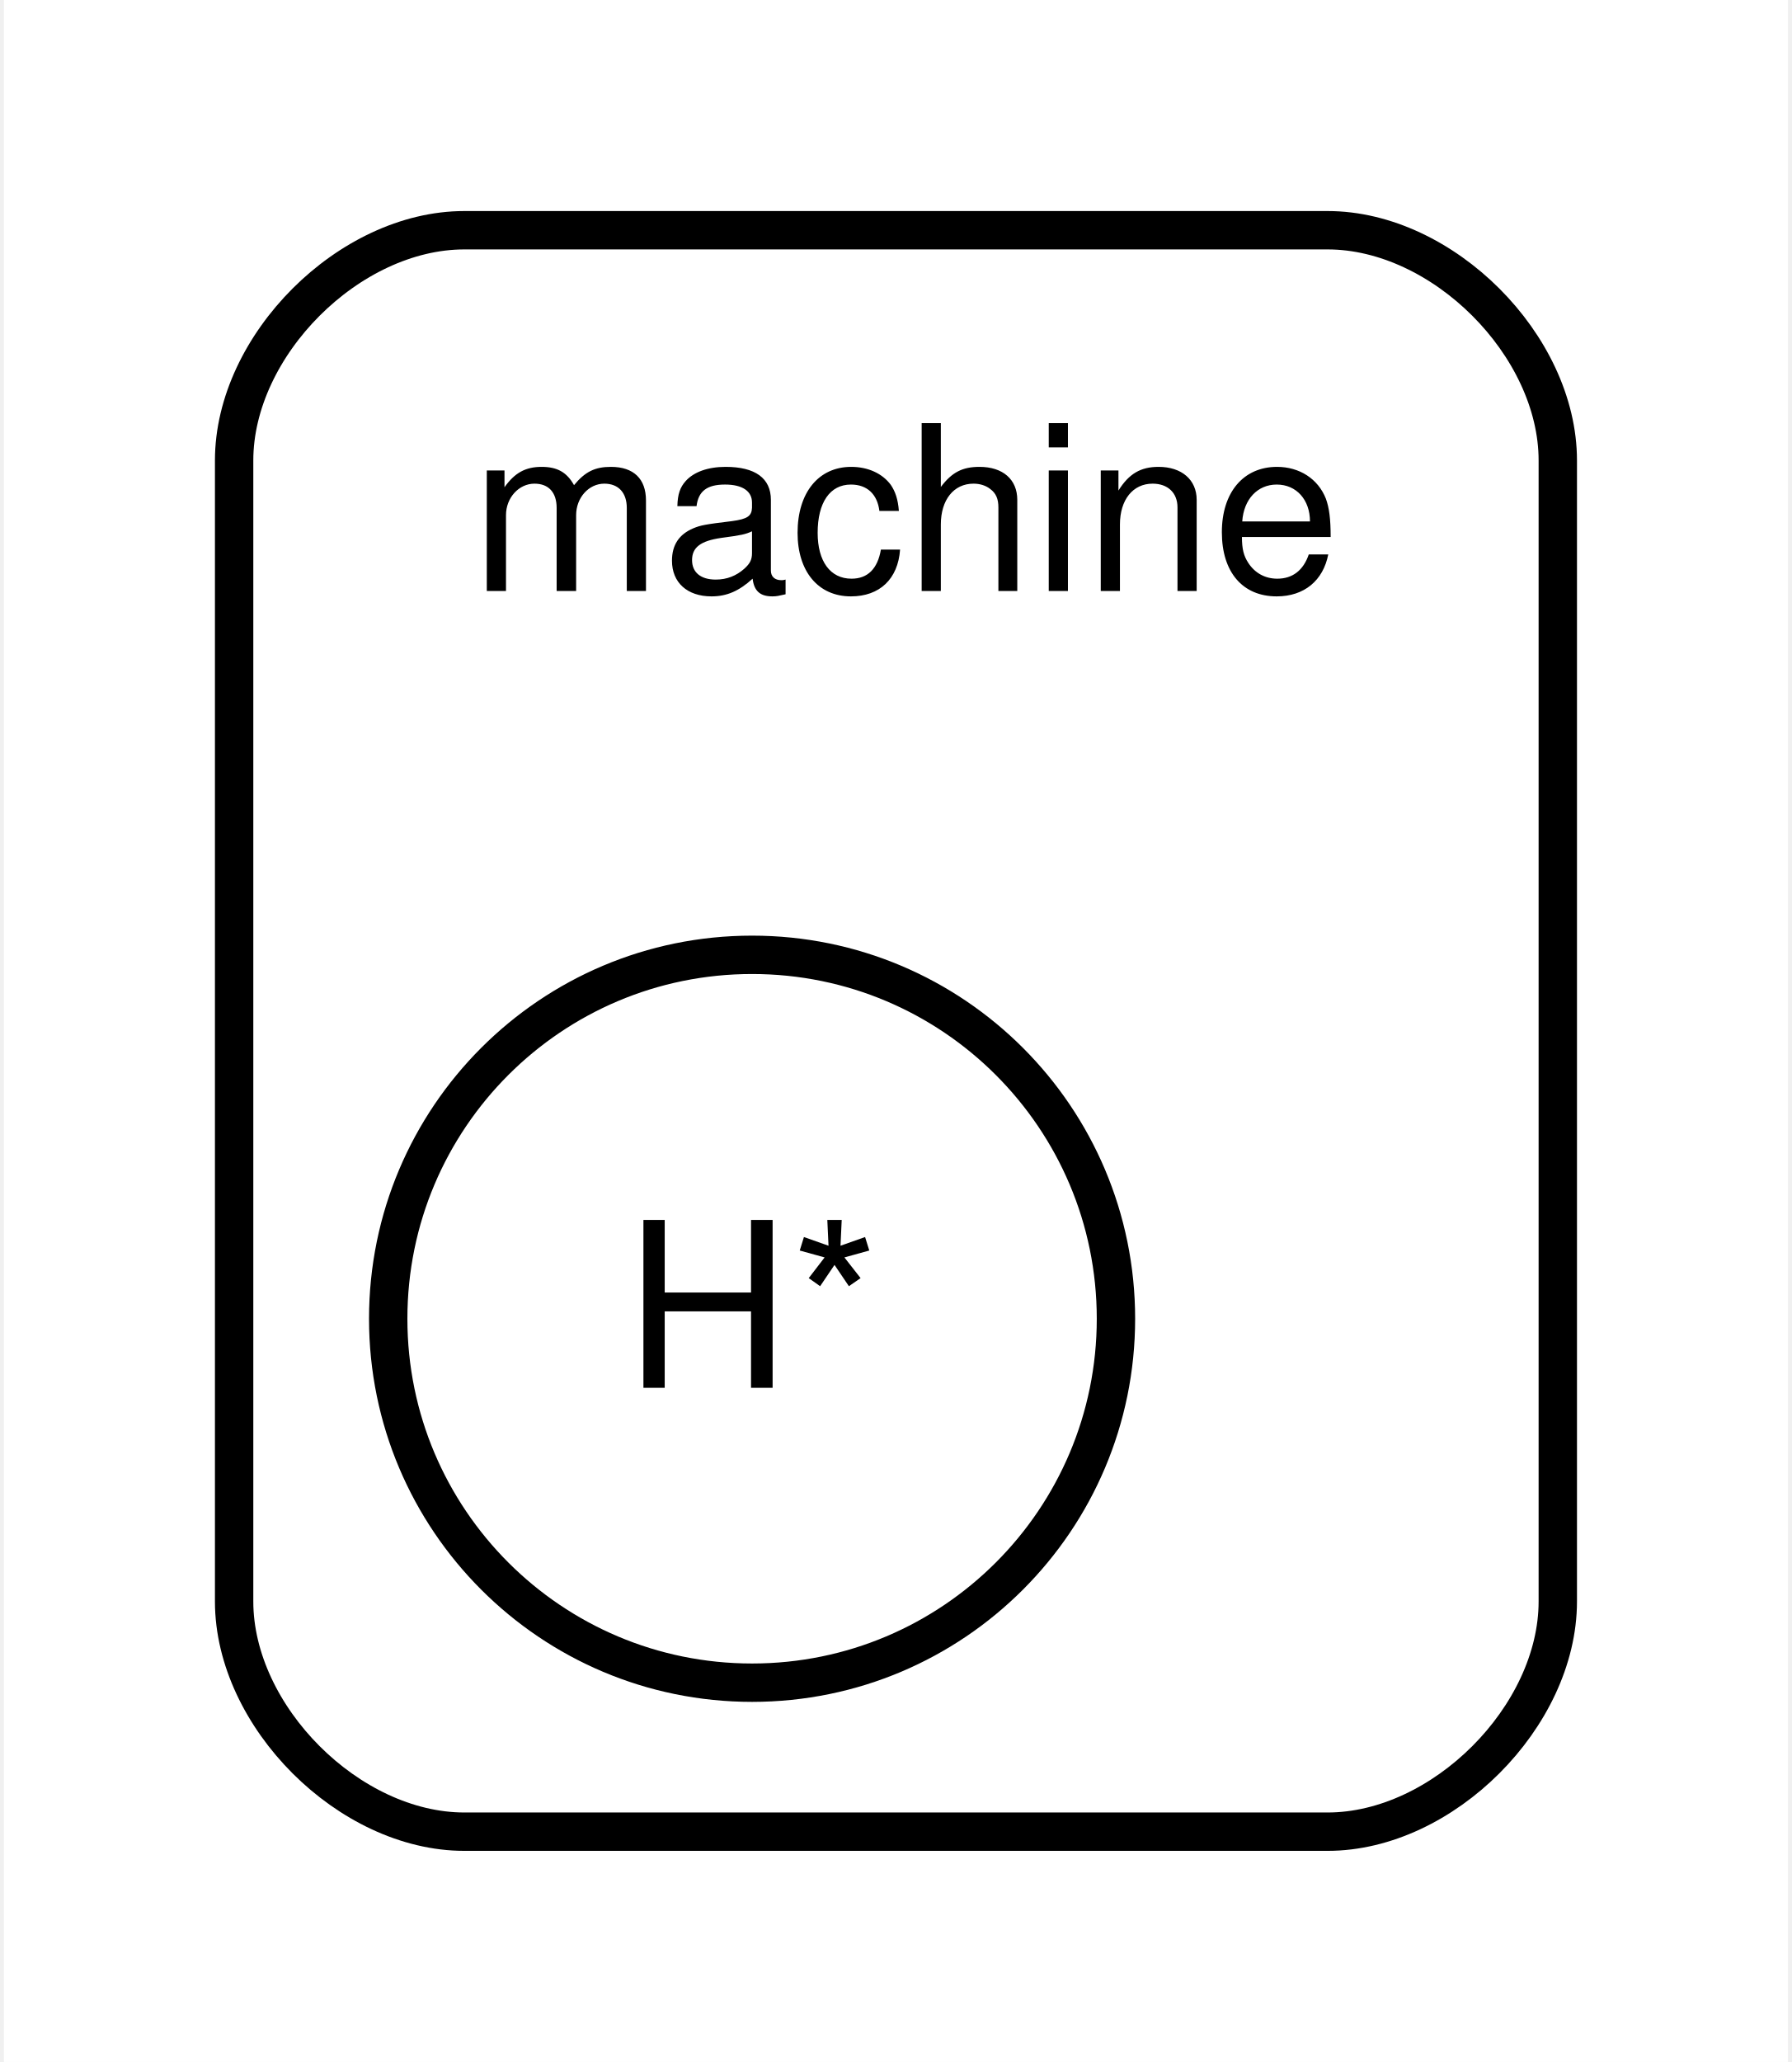
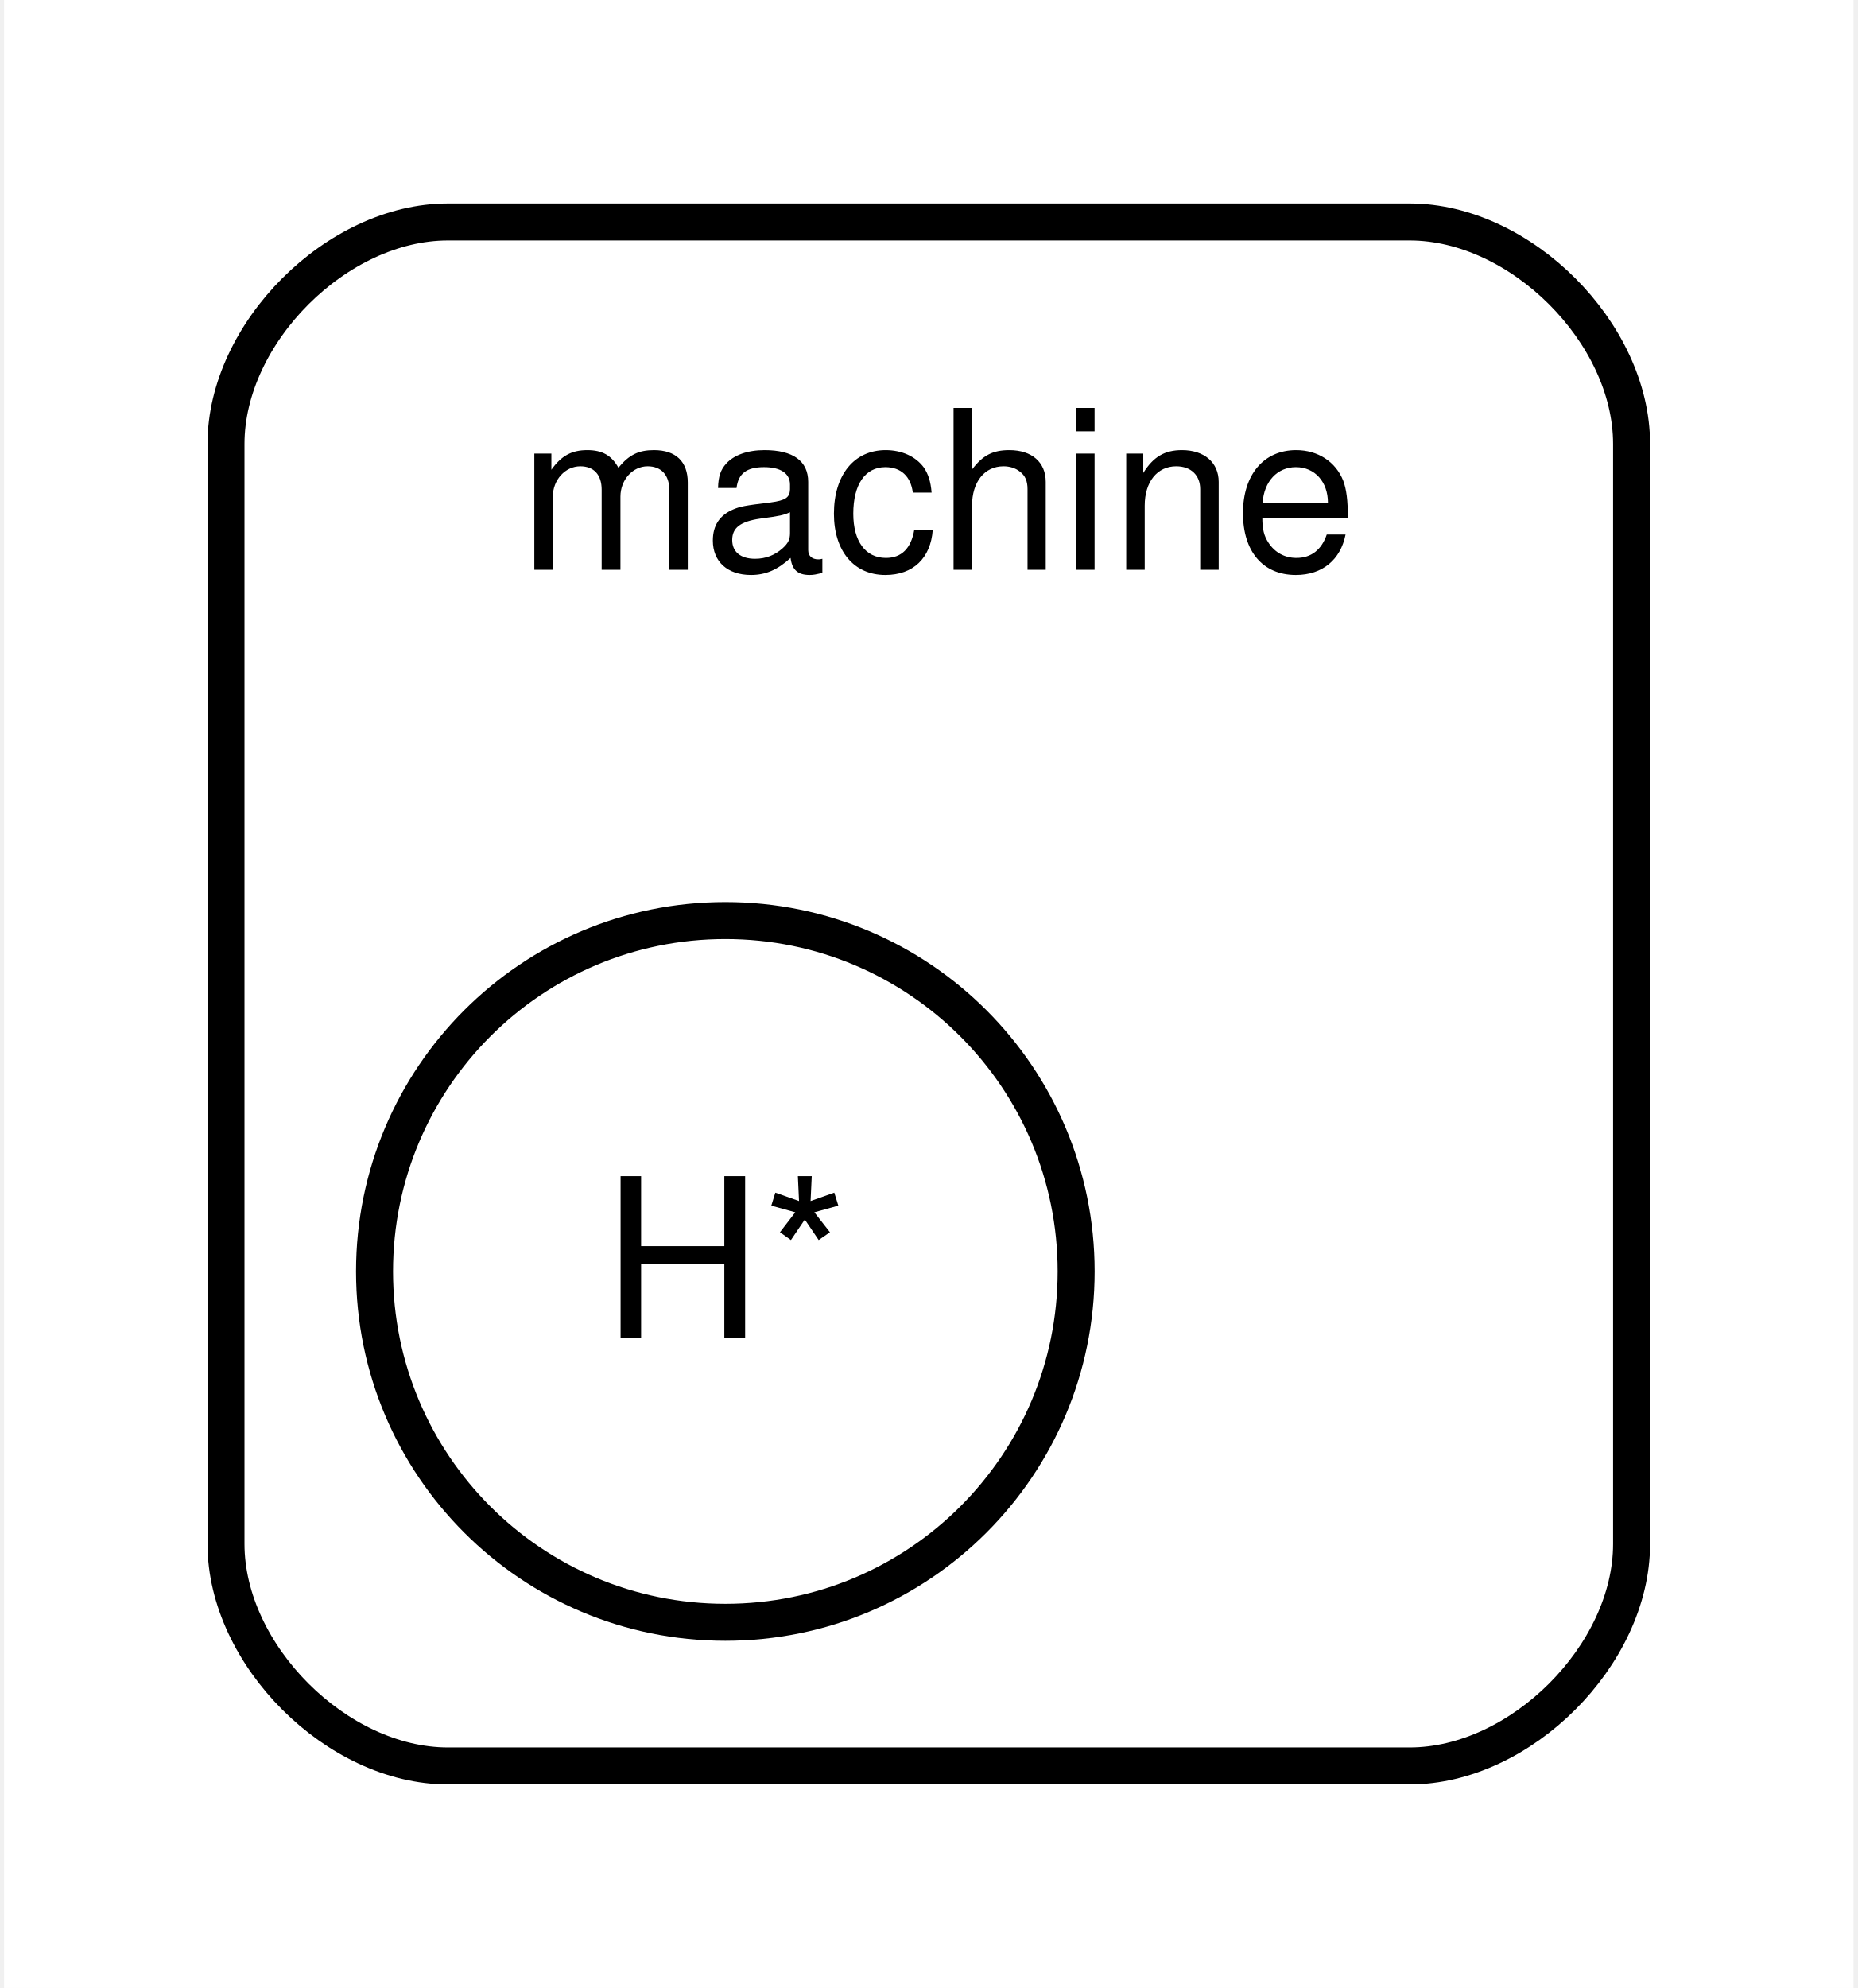
- <svg xmlns="http://www.w3.org/2000/svg" width="93pt" height="107pt" viewBox="0.00 0.00 93.00 107.47">
+ <svg xmlns="http://www.w3.org/2000/svg" width="100pt" height="107pt" viewBox="0.00 0.00 100.00 107.47">
  <g id="graph0" class="graph" transform="scale(1 1) rotate(0) translate(4 103.4656)">
-     <polygon fill="#ffffff" stroke="transparent" points="-4,4 -4,-103.466 89,-103.466 89,4 -4,4" />
+     <polygon fill="#ffffff" stroke="transparent" points="-4,4 -4,-103.466 96,-103.466 96,4 -4,4" />
    <g id="clust1" class="cluster">
-       <path fill="none" stroke="#000000" stroke-width="2" d="M20,-8C20,-8 65,-8 65,-8 71,-8 77,-14 77,-20 77,-20 77,-79.466 77,-79.466 77,-85.466 71,-91.466 65,-91.466 65,-91.466 20,-91.466 20,-91.466 14,-91.466 8,-85.466 8,-79.466 8,-79.466 8,-20 8,-20 8,-14 14,-8 20,-8" />
-       <text text-anchor="start" x="20.33" y="-72.666" font-family="Helvetica,sans-Serif" font-size="12.00" fill="#000000">machine</text>
+       <path fill="none" stroke="#000000" stroke-width="2" d="M20,-8C20,-8 72,-8 72,-8 78,-8 84,-14 84,-20 84,-20 84,-79.466 84,-79.466 84,-85.466 78,-91.466 72,-91.466 72,-91.466 20,-91.466 20,-91.466 14,-91.466 8,-85.466 8,-79.466 8,-79.466 8,-20 8,-20 8,-14 14,-8 20,-8" />
+       <text text-anchor="start" x="23.83" y="-72.666" font-family="Helvetica,sans-Serif" font-size="12.00" fill="#000000">machine</text>
    </g>
    <g id="node2" class="node">
      <ellipse fill="#ffffff" stroke="#000000" stroke-width="2" cx="35" cy="-34.733" rx="18.968" ry="18.968" />
      <text text-anchor="middle" x="35" y="-31.133" font-family="Helvetica,sans-Serif" font-size="12.00" fill="#000000">H*</text>
    </g>
  </g>
</svg>
